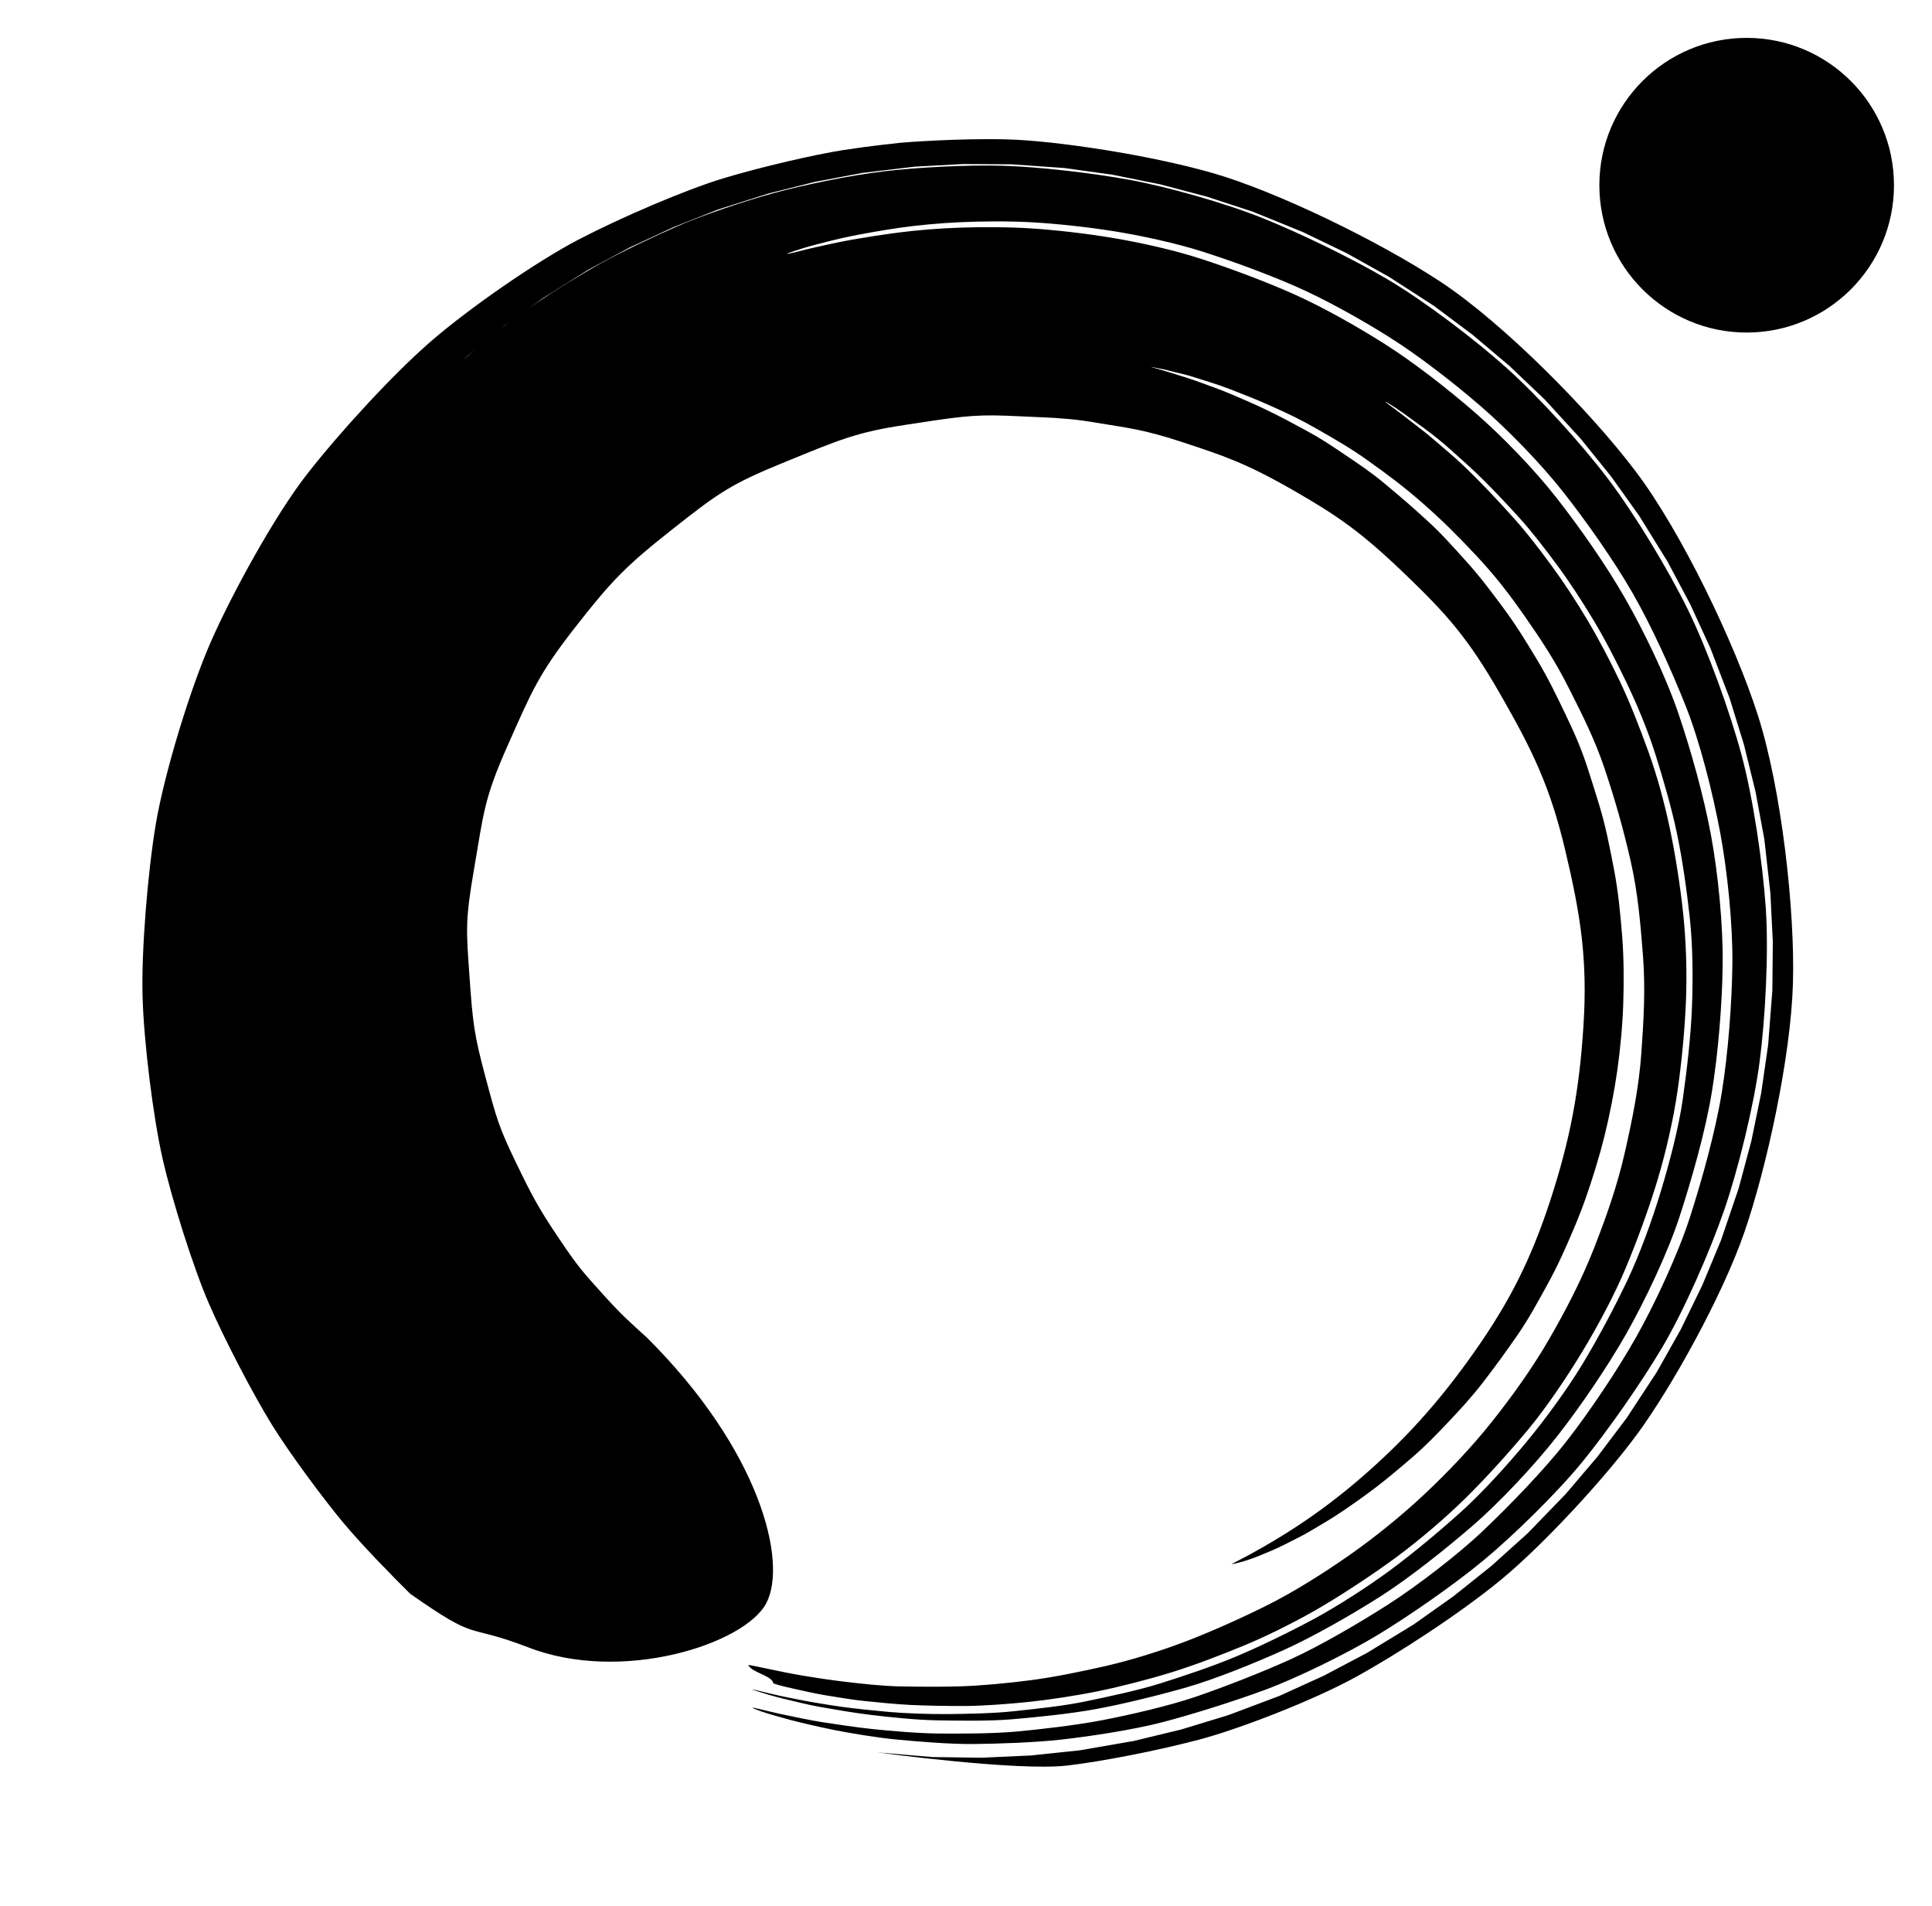
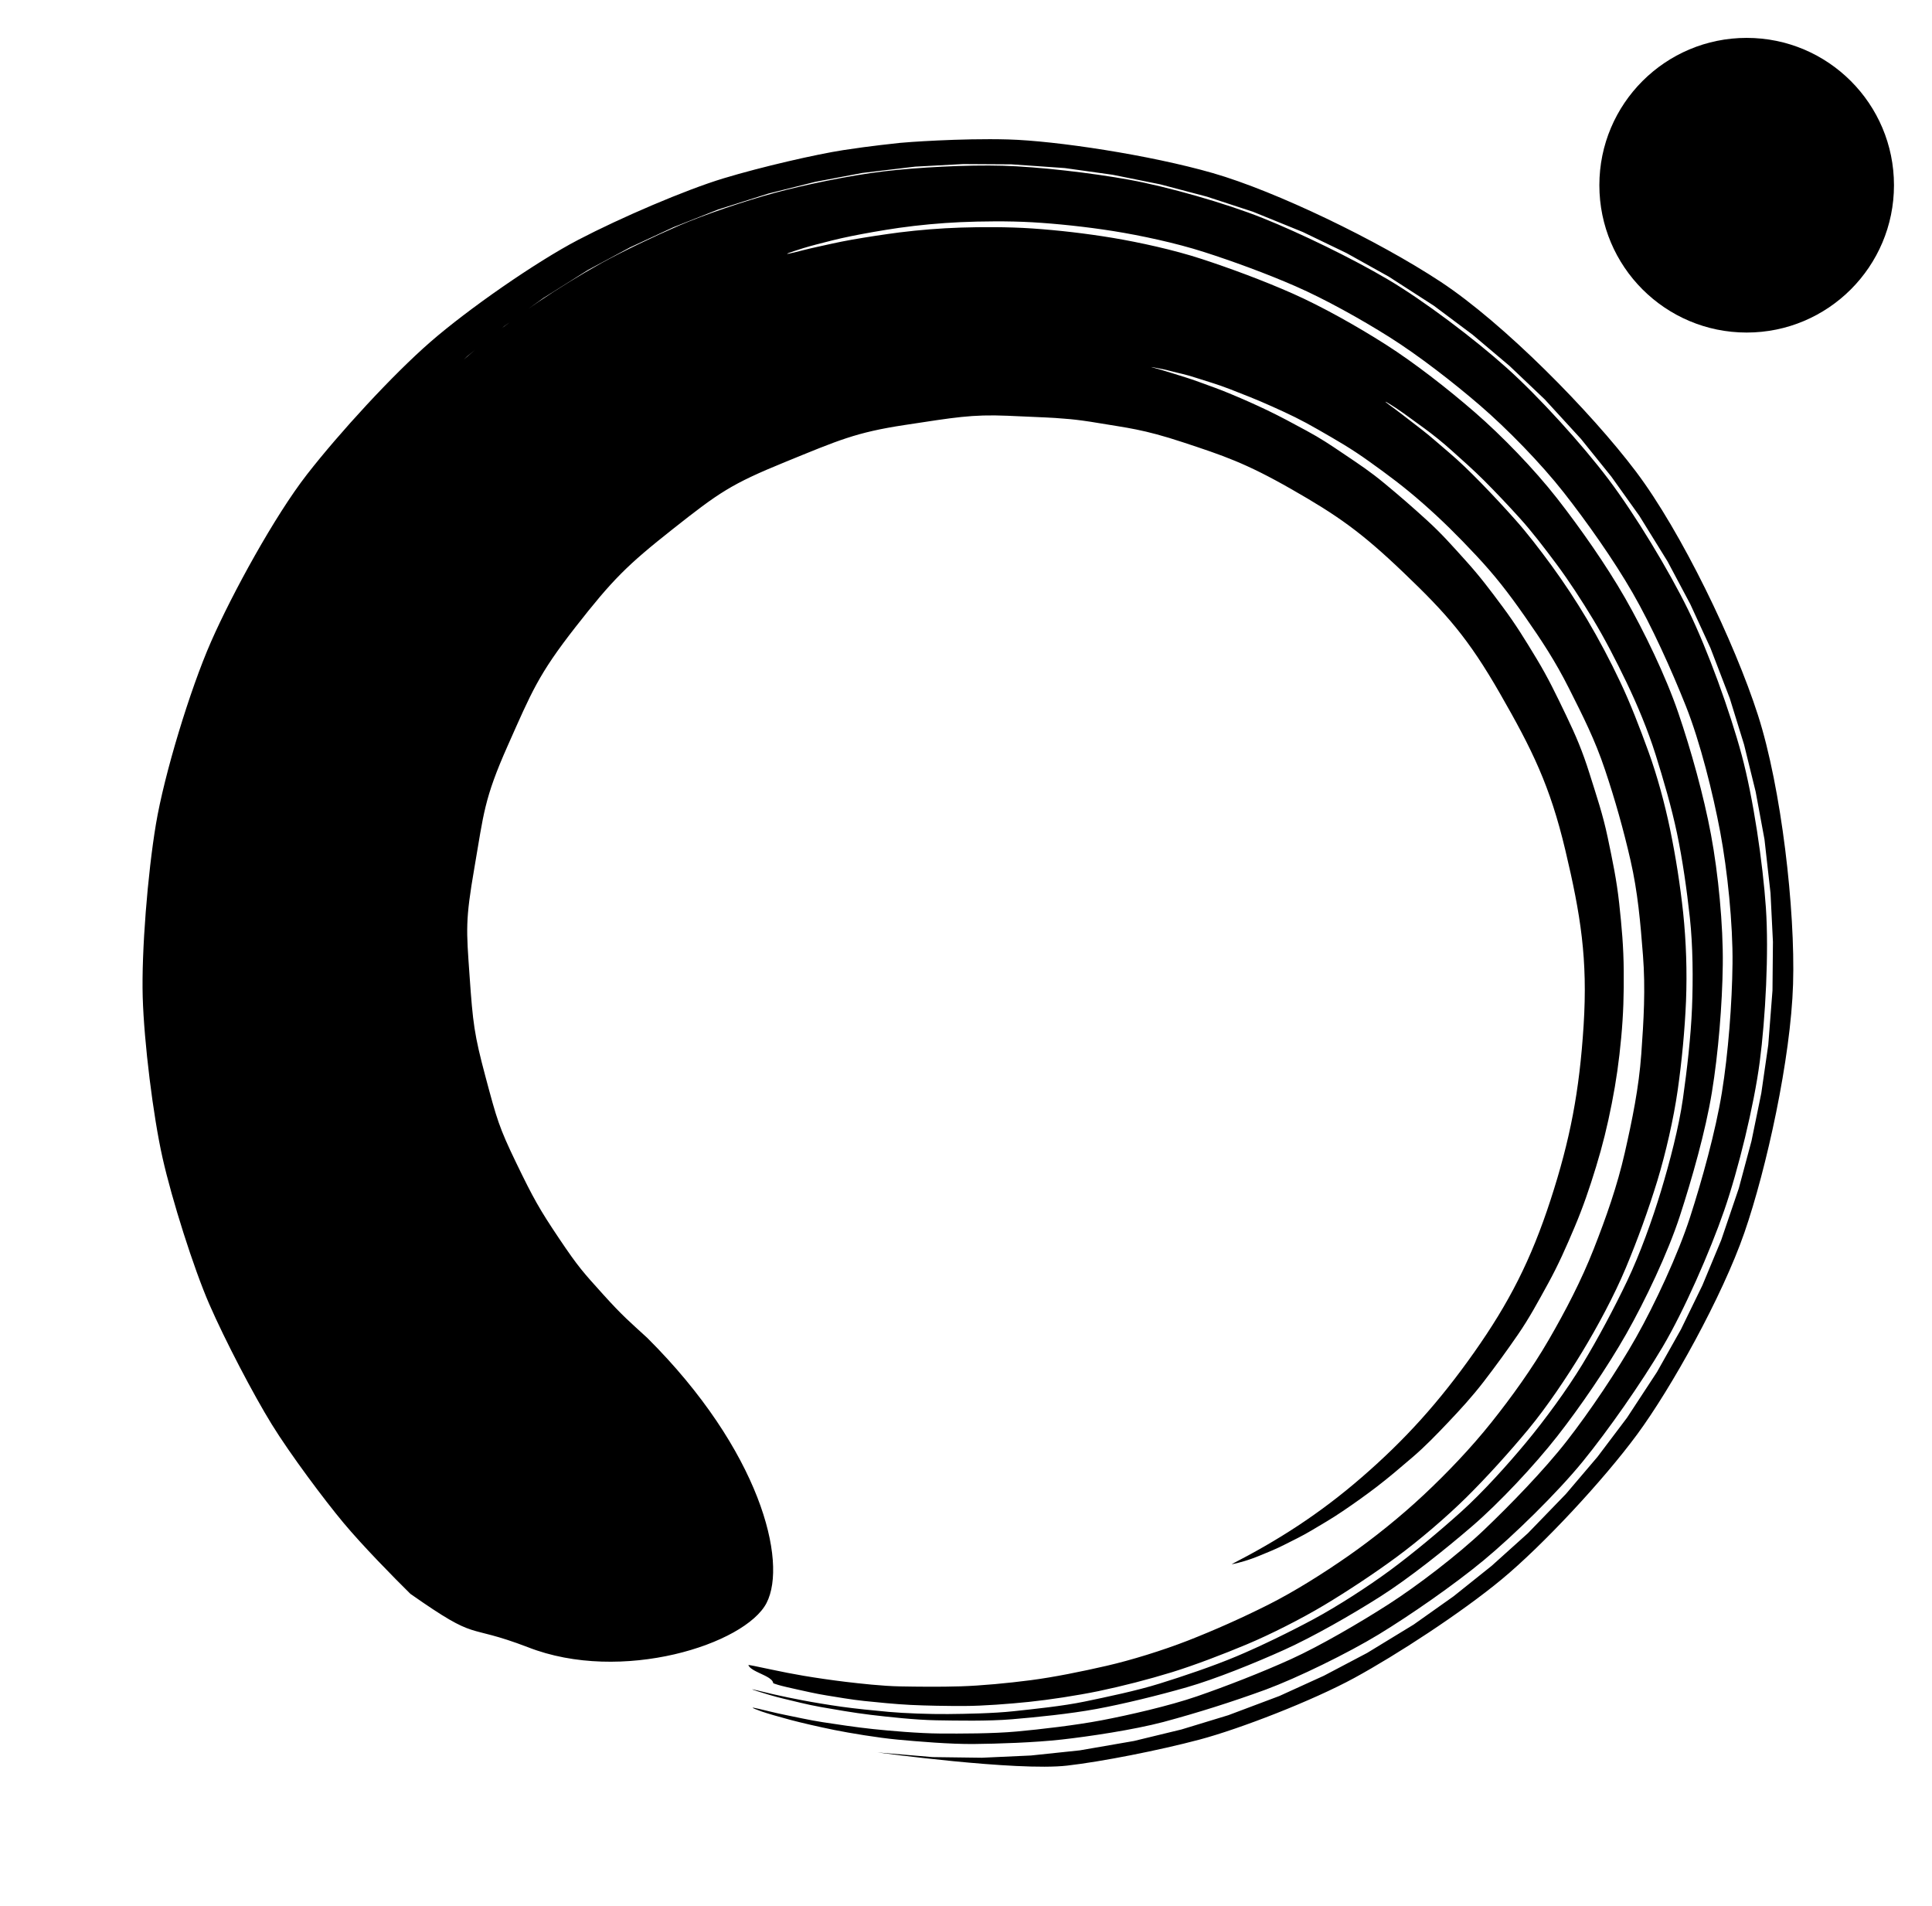
<svg xmlns="http://www.w3.org/2000/svg" width="137.71" height="135.81">
-   <g transform="translate(8.4, 8.16) scale(0.88)">
-     <path d="M83.706 20.452c-.003-.009.163.02.485.086.322.066.516.085 1.134.252.618.166 1.121.244 2.004.535.883.291 1.654.492 2.771.927 1.117.435 2.107.817 3.426 1.41 1.319.593 2.283 1.043 3.73 1.878 1.448.835 2.599 1.481 4.122 2.575 1.523 1.094 2.773 2.013 4.319 3.371 1.546 1.358 2.795 2.597 4.312 4.216s2.618 3.029 3.967 4.964c1.349 1.935 2.45 3.597 3.562 5.809s2.104 4.149 2.917 6.59c.814 2.441 1.478 4.757 2.068 7.339.591 2.582.799 5.012 1.009 7.706.21 2.694.059 5.244-.137 7.971-.196 2.727-.73 5.325-1.337 8.002-.608 2.677-1.515 5.252-2.516 7.796-1.001 2.544-2.288 5.016-3.642 7.354-1.354 2.338-3.001 4.625-4.651 6.696s-3.604 4.111-5.482 5.87-4.067 3.518-6.098 4.934c-2.031 1.416-4.378 2.893-6.485 3.953-2.106 1.06-4.448 2.104-6.516 2.908-2.068.803-4.571 1.578-6.576 2.04-2.005.461-4.29.926-6.149 1.167-1.859.241-4.027.446-5.696.497-1.669.051-3.446.032-4.891.005-1.444-.026-3.222-.23-4.411-.37-1.189-.14-2.488-.338-3.404-.491-.916-.153-1.94-.361-2.565-.495-.625-.134-1.103-.234-1.425-.297-.321-.064-.486-.091-.482-.08.006.018.014.035.023.053.009.017.019.035.032.051.011.017.025.034.039.05.014.016.03.033.047.049.017.016.034.032.053.048.019.016.039.031.06.047.021.015.043.031.065.046.023.015.046.03.07.045.025.013.049.029.075.044.026.013.051.029.078.043.027.013.054.029.082.043.028.013.056.028.084.042.029.012.057.028.086.042.029.013.058.028.087.042.03.013.059.028.088.042.03.013.059.028.088.042.03.013.059.028.088.042.029.013.058.028.087.042.029.012.057.028.086.042.029.012.056.028.083.042.028.013.054.028.08.043.027.013.052.029.077.043.025.013.049.029.073.044.024.013.046.03.069.044.022.015.043.03.063.045s.039.031.057.046c.018.016.035.031.051.047.016.016.031.032.044.048.013.016.026.033.036.05.011.017.02.034.028.051.008.018.015.035.019.052.005.018.009.036.01.054-.003.017.138.068.417.153.279.085 1.004.251 1.554.371.55.121 1.527.347 2.333.474.806.127 2.029.347 3.073.453 1.045.106 2.497.258 3.761.32 1.264.061 2.923.09 4.385.085 1.462-.005 3.576-.163 5.207-.333s3.866-.511 5.629-.872c1.763-.361 4.072-.953 5.926-1.526 1.854-.573 4.179-1.465 6.081-2.26 1.902-.796 4.406-2.063 6.264-3.176s4.062-2.566 5.872-3.902c1.81-1.335 4.018-3.216 5.663-4.844s3.471-3.652 4.981-5.468 3.139-4.247 4.379-6.29c1.24-2.043 2.615-4.598 3.538-6.813.923-2.215 1.856-4.751 2.548-7.038.692-2.287 1.318-5.013 1.652-7.351.335-2.338.578-4.91.674-7.223.097-2.313.007-4.918-.233-7.154-.24-2.236-.611-4.597-1.051-6.717-.439-2.12-1.055-4.385-1.759-6.323-.705-1.938-1.468-3.924-2.301-5.675-.833-1.752-1.752-3.499-2.676-5.043-.923-1.544-1.916-3.05-2.887-4.372-.971-1.322-1.953-2.604-2.927-3.695-.974-1.091-1.92-2.108-2.806-3.011-.886-.903-1.74-1.736-2.543-2.412-.803-.676-1.502-1.313-2.149-1.81-.647-.497-1.195-.921-1.639-1.267-.443-.346-.798-.598-1.032-.771-.234-.173-.351-.267-.343-.279.007-.012.141.062.391.216.25.154.627.393 1.087.725.461.332 1.028.743 1.692 1.229.665.486 1.441 1.103 2.228 1.813.788.709 1.694 1.504 2.599 2.406.905.902 1.877 1.935 2.87 3.028.992 1.093 2.004 2.417 2.993 3.745.989 1.328 2.004 2.886 2.945 4.44.94 1.555 1.873 3.362 2.721 5.128.848 1.766 1.734 3.874 2.357 5.86.623 1.987 1.285 4.231 1.734 6.371.448 2.139.793 4.575 1.039 6.833.246 2.258.268 4.962.174 7.297-.095 2.336-.399 4.977-.734 7.338-.335 2.361-1.076 5.166-1.773 7.476-.697 2.31-1.702 5.108-2.744 7.295s-2.364 4.668-3.614 6.733c-1.25 2.064-3.041 4.506-4.564 6.342s-3.557 4.084-5.295 5.648-3.867 3.339-5.694 4.689-4.325 2.956-6.251 3.992c-1.926 1.036-4.312 2.198-6.232 3.005-1.92.807-4.353 1.622-6.224 2.205-1.871.583-4.283 1.082-6.062 1.453-1.78.371-4.109.605-5.756.783-1.647.178-3.846.216-5.324.229-1.477.014-3.515-.059-4.789-.174-1.274-.115-2.779-.269-3.83-.417s-2.327-.36-3.137-.516c-.81-.155-1.845-.363-2.398-.497-.553-.134-.978-.236-1.265-.304-.287-.068-.437-.101-.44-.097-.01.014.172.08.537.193.365.113 1.255.392 1.982.562.726.17 1.968.495 3.036.681 1.069.186 2.648.468 4.037.633 1.389.166 3.628.413 5.316.441 1.687.028 4.2.08 6.144-.083 1.944-.163 4.674-.436 6.827-.832 2.153-.396 5.02-1.097 7.329-1.759 2.309-.663 5.51-1.96 7.872-3.025 2.362-1.065 5.488-2.851 7.811-4.331 2.323-1.48 5.241-3.805 7.432-5.693 2.191-1.888 5.027-4.909 6.881-7.274s4.07-5.605 5.596-8.296 3.368-6.555 4.343-9.556c.976-3.002 2.075-6.854 2.592-10.006.517-3.152.842-7.131.881-10.338.04-3.207-.369-7.391-.954-10.531-.585-3.141-1.627-6.876-2.648-9.864-1.02-2.988-2.773-6.608-4.31-9.294s-3.657-5.704-5.508-8.074-4.484-5.083-6.671-6.979-4.886-4.003-7.212-5.484c-2.326-1.48-5.165-3.077-7.537-4.128-2.372-1.05-5.07-2.046-7.356-2.794-2.286-.749-5.067-1.354-7.231-1.715-2.163-.361-4.567-.633-6.518-.763-1.951-.129-4.107-.122-5.798-.068-1.691.054-3.552.212-4.944.39-1.392.179-2.779.402-3.853.589-1.074.187-2.123.436-2.857.595-.735.159-1.435.347-1.813.438-.378.091-.575.13-.58.111-.005-.018.183-.092.551-.216.368-.125 1.068-.346 1.796-.535.728-.189 1.782-.468 2.851-.682 1.069-.214 2.467-.465 3.856-.668 1.388-.203 3.286-.387 4.975-.461 1.689-.075 3.891-.102 5.842.009 1.95.111 4.408.371 6.572.716 2.164.345 5.032.954 7.32 1.689 2.289.735 5.048 1.738 7.422 2.776 2.374 1.039 5.305 2.667 7.634 4.138 2.329 1.47 5.115 3.624 7.305 5.512 2.19 1.888 4.927 4.686 6.781 7.049s4.043 5.457 5.584 8.136c1.541 2.679 3.141 6.226 4.307 9.156 1.165 2.93 2.194 7.062 2.783 10.198.589 3.135 1.033 7.465.998 10.668-.035 3.202-.349 7.297-.861 10.445s-1.616 7.12-2.586 10.118c-.97 2.998-2.846 7.021-4.365 9.71s-3.778 6.043-5.624 8.407-4.609 5.198-6.697 7.19-5.424 4.54-7.738 6.023-5.529 3.36-7.881 4.431-5.346 2.231-7.611 3.012c-2.265.781-5.588 1.537-7.732 1.944-2.144.408-4.958.732-6.894.909-1.935.177-4.542.173-6.222.162-1.68-.011-4.024-.215-5.407-.36-1.383-.145-3.018-.396-4.082-.559-1.065-.163-2.366-.456-3.09-.6-.724-.143-1.681-.39-2.045-.473-.364-.083-.547-.117-.536-.098.022.038.26.138.702.295.442.157 1.515.467 2.362.692.847.225 2.321.568 3.553.816 1.232.248 3.522.632 5.124.78 1.602.149 4.249.376 6.181.356 1.932-.02 4.888-.115 7.102-.361 2.214-.246 5.837-.787 8.25-1.423 2.412-.637 5.725-1.672 8.289-2.622 2.563-.95 6.653-2.949 9.168-4.48 2.515-1.532 6.065-3.99 8.474-5.984s5.946-5.446 8.02-7.989c2.074-2.543 4.745-6.366 6.482-9.297 1.737-2.931 3.843-7.738 4.988-11.051 1.146-3.313 2.413-8.486 2.879-12.03.466-3.544.748-8.882.5-12.49-.248-3.608-1.019-8.876-1.963-12.381-.945-3.504-2.736-8.478-4.325-11.725-1.589-3.247-4.303-7.734-6.454-10.584-2.151-2.851-5.648-6.697-8.254-9.033s-6.703-5.439-9.632-7.166c-2.929-1.727-7.078-3.74-10.114-4.959-3.036-1.218-7.754-2.554-10.82-3.109-3.066-.555-7.316-1.052-10.245-1.136-2.93-.084-6.977.135-9.676.458-2.699.323-6.42 1.093-8.811 1.742-2.391.649-5.73 1.776-7.756 2.654-2.026.878-4.587 2.103-6.26 3.026-1.673.923-3.818 2.257-5.126 3.151-1.308.895-3.079 2.179-4.023 2.969-.945.789-2.046 1.706-2.671 2.281-.625.575-1.103 1.016-1.426 1.313-.323.297-.749.738-.749.738l3.123-2.905 3.01-2.445 3.147-2.266 3.611-2.27 3.418-1.836 3.52-1.635 3.61-1.429 4.08-1.295 3.774-.945 3.825-.723 4.274-.51 3.898-.21 3.907.021 4.322.303 3.879.543 3.843.773 3.792 1 3.728 1.222 4.037 1.641 3.535 1.704 3.427 1.911 3.658 2.36 3.139 2.349 2.994 2.529 2.839 2.7 2.934 3.2 2.457 3.049 2.276 3.187 2.284 3.69 1.84 3.458 1.637 3.56 1.56 4.062 1.159 3.75.939 3.814.715 3.866.489 4.354.196 3.937-.037 3.946-.34 4.398-.565 3.916-.797 3.878-1.025 3.827-1.428 4.199-1.522 3.661-1.736 3.564-1.944 3.454-2.429 3.707-2.385 3.161-2.566 3.013-3.074 3.176-2.94 2.645-3.088 2.469-3.226 2.285-3.77 2.298-3.498 1.844-3.6 1.639-4.143 1.558-3.791 1.155-3.855.933-4.385.759-3.955.416-3.977.182-3.985-.053-4.474-.378s11.286 1.534 15.363 1.067c2.818-.322 7.457-1.238 10.73-2.108 3.273-.87 9.147-3.147 12.548-5.001 3.401-1.854 8.608-5.236 11.919-7.974 3.311-2.738 8.211-7.992 10.974-11.739 2.764-3.747 6.893-11.159 8.688-16.342 1.795-5.182 3.757-14.12 3.942-20.121.185-6-.943-15.882-2.845-21.797-1.902-5.915-6.195-14.83-9.877-19.711-3.681-4.881-10.718-12.013-15.824-15.377-5.106-3.364-13.339-7.332-18.446-8.801-5.107-1.469-12.71-2.618-16.585-2.726-3.875-.109-8.441.238-8.766.278-.325.04-2.345.239-4.571.584-2.226.345-6.605 1.347-9.71 2.286-3.105.938-8.335 3.189-11.771 4.981-3.435 1.793-8.918 5.606-11.983 8.274-3.065 2.668-7.37 7.362-9.988 10.723-2.618 3.361-6.059 9.648-7.774 13.548-1.715 3.9-3.798 10.78-4.466 14.789-.669 4.009-1.175 10.312-1.069 13.982.105 3.67.843 9.643 1.605 13.029.762 3.386 2.515 8.937 3.793 11.866 1.278 2.93 3.563 7.302 5.059 9.725s4.256 6.116 5.812 7.977 4.036 4.387 5.411 5.743c5.685 3.988 4.29 2.322 9.514 4.32 7.589 2.981 17.616-.241 19.336-3.581 1.721-3.34-.508-12.354-9.662-21.468-1.385-1.271-1.979-1.75-3.575-3.523s-1.993-2.18-3.571-4.533c-1.578-2.353-2.066-3.216-3.467-6.114-1.401-2.899-1.572-3.547-2.488-6.973-.916-3.426-1.022-4.346-1.289-8.15-.267-3.804-.356-4.47.394-8.81.751-4.341.764-5.519 2.699-9.867s2.477-5.748 5.481-9.59 4.163-5.003 7.896-7.95c3.732-2.947 4.713-3.636 9.059-5.409s5.737-2.407 9.73-3.012 5.398-.868 8.304-.746c2.906.121 3.978.177 4.213.206.235.03 1.072.027 3.248.399 2.176.371 3.511.471 6.763 1.546 3.252 1.075 5.046 1.661 8.783 3.797s5.639 3.462 9.098 6.772 5.215 5.28 7.801 9.79c2.586 4.51 4.04 7.43 5.285 12.675 1.245 5.245 1.817 8.822 1.48 14.176-.337 5.353-1.094 9.281-2.678 14.148-1.584 4.866-3.353 8.322-6.197 12.355-2.843 4.032-5.592 7.068-9.083 10.095-3.491 3.027-6.843 5.139-10.556 7.051.244-.034.576-.115.991-.238.414-.124.849-.275 1.413-.51.564-.235 1.161-.466 1.854-.82.693-.354 1.423-.694 2.225-1.173.802-.479 1.633-.951 2.525-1.56.892-.608 1.789-1.232 2.751-1.971.962-.739 1.891-1.528 2.904-2.398 1.013-.87 1.896-1.783 2.891-2.832.995-1.049 1.915-2.05 2.859-3.274.944-1.223 1.833-2.449 2.761-3.792.928-1.343 1.642-2.672 2.464-4.169.823-1.497 1.451-2.921 2.141-4.553.69-1.632 1.206-3.138 1.74-4.883.534-1.745.918-3.314 1.278-5.145.36-1.831.587-3.443.762-5.33.175-1.887.222-3.517.205-5.43-.017-1.913-.16-3.529-.368-5.437-.208-1.908-.541-3.477-.934-5.35-.393-1.873-.905-3.363-1.473-5.173-.568-1.81-1.097-3.05-1.906-4.733-.809-1.684-1.438-3.004-2.384-4.569-.945-1.564-1.672-2.752-2.732-4.178-1.059-1.425-1.844-2.474-2.992-3.745s-1.948-2.185-3.157-3.289-2.233-1.988-3.427-2.977c-1.194-.989-2.032-1.532-3.235-2.346s-1.921-1.294-3.101-1.934c-1.18-.639-2.063-1.118-3.163-1.647-1.1-.529-1.901-.87-2.902-1.294-1.001-.425-1.691-.652-2.575-.98-.884-.328-1.436-.474-2.184-.715-.749-.241-1.14-.342-1.736-.508l0-.001" />
-   </g>
-   <circle cx="124.5" cy="13.2" r="10.5" fill="#000000" />
+   <path d="M82.061 26.158c-.003-.008.144.018.427.076.284.058.455.074.999.221.544.147.986.215 1.763.471.778.256 1.456.433 2.439.816.983.382 1.854.719 3.014 1.24 1.16.522 2.01.918 3.283 1.653 1.274.735 2.288 1.303 3.628 2.266 1.34.962 2.44 1.77 3.8 2.966 1.36 1.195 2.46 2.286 3.795 3.71s2.303 2.667 3.49 4.369c1.188 1.702 2.156 3.165 3.135 5.112s1.851 3.652 2.567 5.8a67.49 67.49 0 011.82 6.458c.52 2.272.703 4.41.888 6.781.185 2.37.052 4.615-.12 7.015-.173 2.4-.642 4.685-1.177 7.041-.534 2.355-1.333 4.622-2.214 6.86-.88 2.24-2.013 4.415-3.205 6.472-1.192 2.058-2.64 4.07-4.093 5.893s-3.172 3.618-4.824 5.165-3.58 3.096-5.367 4.343c-1.787 1.246-3.853 2.546-5.706 3.478a68.508 68.508 0 01-5.734 2.559c-1.82.707-4.023 1.389-5.787 1.795-1.764.406-3.775.814-5.411 1.026-1.636.213-3.544.393-5.013.438-1.47.045-3.033.028-4.304.004-1.27-.023-2.835-.202-3.882-.325a67.005 67.005 0 01-2.995-.432 54.5 54.5 0 01-2.257-.435 93.54 93.54 0 00-1.254-.262c-.283-.056-.427-.08-.425-.07a.396.396 0 00.083.135.741.741 0 00.14.126 1.492 1.492 0 00.12.08l.065.039c.023.011.045.025.07.038.023.01.046.025.07.037l.075.037c.025.011.05.025.076.037l.077.037c.026.011.051.025.077.037.026.01.052.024.078.036.026.011.052.025.077.037.026.011.052.024.077.037.026.01.05.024.075.036.025.011.05.025.074.037l.07.038c.024.011.046.025.068.038.022.011.043.025.064.039.021.011.041.026.06.039a1.296 1.296 0 01.152.122.686.686 0 01.07.086.42.42 0 01.043.091.217.217 0 01.009.048c-.003.015.121.06.367.134.245.075.883.221 1.367.327.484.106 1.344.305 2.053.417.71.112 1.785.305 2.705.399.919.093 2.197.227 3.31.281 1.111.054 2.571.08 3.858.075 1.287-.004 3.147-.144 4.583-.293s3.402-.449 4.953-.767a60.341 60.341 0 005.215-1.343c1.632-.504 3.678-1.289 5.352-1.99 1.674-.7 3.877-1.815 5.512-2.794s3.574-2.258 5.167-3.433c1.593-1.175 3.536-2.83 4.984-4.263s3.055-3.213 4.383-4.812 2.763-3.737 3.854-5.535c1.09-1.798 2.3-4.047 3.113-5.995a67.95 67.95 0 002.242-6.194c.61-2.013 1.16-4.412 1.455-6.469.294-2.057.508-4.321.593-6.356a44.344 44.344 0 00-.205-6.296 63.05 63.05 0 00-.925-5.911c-.386-1.866-.928-3.859-1.548-5.564s-1.291-3.453-2.025-4.994a54.113 54.113 0 00-2.354-4.439 49.567 49.567 0 00-2.54-3.847c-.855-1.163-1.72-2.292-2.576-3.252a78.173 78.173 0 00-2.47-2.65c-.779-.795-1.531-1.527-2.237-2.123-.707-.595-1.322-1.155-1.891-1.593-.57-.437-1.052-.81-1.442-1.114-.39-.305-.703-.526-.909-.678-.206-.153-.309-.236-.302-.246.007-.01.124.055.344.19.22.136.552.346.957.638.406.292.904.654 1.49 1.082.584.427 1.267.97 1.96 1.595.694.624 1.491 1.323 2.287 2.117a75.219 75.219 0 012.526 2.664c.873.962 1.764 2.128 2.634 3.296.87 1.169 1.764 2.54 2.591 3.908.828 1.368 1.648 2.958 2.395 4.512.747 1.554 1.526 3.409 2.074 5.157.548 1.748 1.13 3.724 1.525 5.606.395 1.883.698 4.026.915 6.013.216 1.987.236 4.366.153 6.422-.084 2.055-.351 4.38-.646 6.457-.296 2.078-.947 4.546-1.56 6.58-.614 2.032-1.498 4.494-2.415 6.419s-2.08 4.108-3.18 5.925c-1.101 1.816-2.677 3.965-4.017 5.58s-3.13 3.595-4.66 4.97-3.402 2.938-5.01 4.127-3.806 2.601-5.5 3.513c-1.695.911-3.795 1.934-5.485 2.644-1.69.71-3.83 1.428-5.477 1.94-1.646.514-3.769.953-5.335 1.28-1.566.326-3.616.532-5.065.689-1.45.157-3.385.19-4.685.202-1.3.012-3.093-.052-4.214-.154-1.12-.101-2.446-.237-3.37-.367s-2.048-.317-2.76-.454a55.742 55.742 0 01-2.111-.437c-.487-.118-.86-.208-1.114-.267a5.576 5.576 0 00-.386-.086c-.01.013.151.07.472.17.322.1 1.105.345 1.744.495.64.15 1.732.435 2.672.599.94.164 2.33.412 3.553.557 1.222.146 3.193.364 4.677.389 1.485.024 3.696.07 5.407-.074 1.71-.143 4.113-.383 6.008-.732 1.895-.349 4.418-.965 6.45-1.548 2.032-.583 4.85-1.725 6.928-2.662 2.078-.938 4.829-2.51 6.873-3.811 2.045-1.302 4.612-3.348 6.54-5.01 1.929-1.661 4.424-4.32 6.056-6.401s3.582-4.933 4.925-7.3 2.963-5.769 3.822-8.41c.859-2.642 1.826-6.032 2.28-8.805.456-2.774.742-6.276.776-9.098.035-2.822-.324-6.504-.84-9.267-.514-2.764-1.431-6.051-2.33-8.68-.897-2.63-2.44-5.816-3.792-8.18s-3.219-5.02-4.848-7.105-3.946-4.472-5.87-6.141-4.3-3.523-6.346-4.826c-2.047-1.303-4.546-2.708-6.633-3.632-2.087-.925-4.461-1.8-6.473-2.46-2.012-.658-4.46-1.19-6.363-1.509a61.377 61.377 0 00-5.736-.67c-1.716-.115-3.614-.108-5.102-.061a48.61 48.61 0 00-4.35.344 78.791 78.791 0 00-3.392.518c-.945.165-1.868.383-2.514.523-.647.14-1.263.305-1.595.386-.333.08-.506.114-.51.098-.005-.017.16-.081.485-.19.324-.11.94-.305 1.58-.471.64-.167 1.569-.413 2.51-.6.94-.19 2.17-.41 3.392-.588a47.175 47.175 0 014.378-.407c1.487-.065 3.425-.09 5.14.008 1.717.098 3.88.326 5.784.63s4.427.84 6.442 1.487c2.014.646 4.442 1.529 6.531 2.443 2.09.914 4.669 2.347 6.718 3.64 2.05 1.295 4.501 3.19 6.428 4.851 1.928 1.662 4.336 4.124 5.968 6.203s3.558 4.802 4.914 7.16c1.356 2.358 2.764 5.479 3.79 8.057 1.026 2.579 1.93 6.215 2.45 8.975.518 2.759.909 6.57.878 9.387-.03 2.818-.307 6.422-.758 9.192s-1.422 6.265-2.276 8.904c-.853 2.638-2.504 6.179-3.84 8.545s-3.325 5.317-4.95 7.398-4.056 4.574-5.894 6.327-4.773 3.995-6.809 5.3-4.865 2.957-6.935 3.9-4.704 1.963-6.697 2.65c-1.994.688-4.918 1.353-6.804 1.712-1.887.358-4.364.644-6.067.8-1.703.155-3.997.152-5.475.143-1.478-.01-3.54-.19-4.758-.318-1.217-.127-2.656-.348-3.592-.491-.937-.143-2.082-.402-2.72-.528-.636-.126-1.478-.343-1.8-.416-.32-.074-.48-.103-.471-.086.019.034.229.121.617.26.39.138 1.334.41 2.08.608.745.198 2.042.5 3.126.718 1.084.218 3.1.556 4.51.687 1.409.13 3.739.33 5.439.313 1.7-.017 4.301-.1 6.25-.317 1.948-.217 5.136-.693 7.26-1.253a87.565 87.565 0 007.293-2.307c2.256-.837 5.855-2.595 8.068-3.942 2.213-1.348 5.337-3.511 7.457-5.266s5.232-4.793 7.058-7.03c1.825-2.238 4.175-5.602 5.704-8.182s3.381-6.81 4.39-9.725c1.008-2.915 2.123-7.468 2.533-10.586.41-3.12.658-7.817.44-10.991-.218-3.175-.896-7.812-1.728-10.896-.831-3.083-2.407-7.46-3.805-10.318-1.398-2.857-3.787-6.805-5.68-9.314-1.893-2.508-4.97-5.893-7.263-7.949s-5.9-4.786-8.476-6.305c-2.577-1.52-6.229-3.292-8.9-4.364-2.673-1.072-6.825-2.247-9.522-2.736-2.698-.489-6.438-.925-9.016-1-2.578-.074-6.14.12-8.515.404-2.375.284-5.65.962-7.754 1.533-2.104.57-5.042 1.563-6.825 2.335-1.783.773-4.037 1.851-5.51 2.663a63.669 63.669 0 00-4.51 2.773c-1.151.788-2.71 1.918-3.54 2.613-.832.694-1.802 1.501-2.351 2.007l-1.255 1.156c-.284.261-.66.65-.66.65l2.75-2.557 2.648-2.152 2.77-1.993 3.177-1.998 3.008-1.616 3.097-1.439 3.177-1.257 3.59-1.14 3.321-.83 3.367-.637 3.76-.449 3.43-.185 3.439.02 3.803.266 3.414.478 3.381.68 3.338.88 3.28 1.075 3.553 1.444 3.11 1.5 3.017 1.681 3.22 2.077 2.762 2.067 2.634 2.226 2.5 2.376 2.581 2.816 2.162 2.683 2.003 2.804 2.01 3.248 1.619 3.043 1.44 3.133 1.373 3.574 1.02 3.3.826 3.357.63 3.402.43 3.831.172 3.465-.032 3.473-.3 3.87-.497 3.446-.7 3.413-.903 3.367-1.256 3.695-1.34 3.222-1.527 3.137-1.71 3.04-2.137 3.26-2.1 2.782-2.257 2.652-2.706 2.795-2.587 2.327-2.718 2.173-2.838 2.01-3.318 2.023-3.079 1.622-3.168 1.443-3.646 1.371-3.336 1.016-3.392.822-3.859.668-3.48.366-3.5.16-3.507-.046-3.937-.332s9.932 1.35 13.52.939c2.48-.284 6.562-1.09 9.442-1.855 2.88-.766 8.05-2.77 11.042-4.4 2.993-1.633 7.576-4.608 10.49-7.018 2.913-2.41 7.225-7.033 9.656-10.33 2.432-3.298 6.066-9.82 7.646-14.381 1.58-4.56 3.306-12.426 3.469-17.707.163-5.28-.83-13.976-2.504-19.181s-5.452-13.05-8.691-17.346c-3.24-4.295-9.432-10.571-13.925-13.532-4.494-2.96-11.739-6.452-16.233-7.745-4.494-1.292-11.185-2.303-14.595-2.399-3.41-.095-7.428.21-7.714.245-.286.035-2.063.21-4.022.513-1.96.304-5.813 1.186-8.545 2.012-2.733.826-7.336 2.806-10.359 4.383-3.023 1.578-7.848 4.934-10.545 7.282s-6.486 6.478-8.79 9.436c-2.303 2.958-5.332 8.49-6.84 11.922-1.51 3.432-3.343 9.487-3.931 13.015-.589 3.527-1.034 9.074-.941 12.304.093 3.23.742 8.486 1.413 11.465.67 2.98 2.213 7.864 3.337 10.442 1.125 2.578 3.135 6.426 4.452 8.559s3.746 5.381 5.115 7.02 3.552 3.86 4.761 5.053c5.003 3.51 3.775 2.043 8.373 3.802 6.678 2.623 15.502-.212 17.016-3.151 1.514-2.94-.447-10.872-8.503-18.892-1.219-1.119-1.742-1.54-3.147-3.1s-1.753-1.92-3.142-3.99c-1.389-2.07-1.818-2.83-3.051-5.38-1.233-2.552-1.383-3.122-2.19-6.137-.806-3.015-.9-3.825-1.134-7.172-.235-3.347-.313-3.933.347-7.753.66-3.82.673-4.857 2.375-8.683s2.18-5.059 4.824-8.44 3.663-4.402 6.948-6.995c3.284-2.594 4.147-3.2 7.971-4.76s5.049-2.119 8.563-2.651 4.75-.764 7.308-.657c2.557.107 3.5.156 3.707.182.207.026.944.024 2.859.35 1.915.327 3.09.415 5.951 1.361 2.862.946 4.44 1.462 7.73 3.342s4.962 3.047 8.005 5.959 4.59 4.647 6.865 8.615c2.276 3.969 3.555 6.538 4.65 11.154 1.096 4.616 1.6 7.764 1.303 12.475-.297 4.711-.963 8.168-2.357 12.45-1.395 4.283-2.951 7.324-5.453 10.873-2.503 3.548-4.921 6.22-7.993 8.883-3.072 2.664-6.022 4.523-9.29 6.205.216-.03.508-.1.873-.21.364-.108.747-.241 1.243-.448.495-.207 1.021-.41 1.631-.721.61-.312 1.252-.61 1.958-1.032.707-.422 1.438-.838 2.222-1.373a50.956 50.956 0 002.421-1.735c.847-.65 1.664-1.345 2.555-2.11.892-.766 1.669-1.57 2.545-2.493.875-.923 1.685-1.804 2.516-2.88a77.43 77.43 0 002.429-3.337c.817-1.182 1.445-2.352 2.169-3.67.724-1.317 1.276-2.57 1.884-4.006.607-1.437 1.06-2.762 1.53-4.297.47-1.536.809-2.917 1.126-4.528.317-1.61.516-3.03.67-4.69.154-1.66.196-3.095.18-4.778-.014-1.684-.14-3.106-.323-4.785-.182-1.679-.476-3.06-.821-4.708-.346-1.648-.797-2.96-1.296-4.552-.5-1.593-.965-2.684-1.677-4.166-.713-1.481-1.266-2.643-2.098-4.02-.832-1.376-1.472-2.422-2.404-3.676-.932-1.255-1.623-2.177-2.633-3.295s-1.714-1.923-2.779-2.894-1.965-1.75-3.016-2.62c-1.05-.87-1.788-1.348-2.847-2.064s-1.69-1.14-2.729-1.702c-1.039-.563-1.816-.984-2.784-1.45a53.47 53.47 0 00-2.554-1.139c-.88-.374-1.488-.574-2.266-.862-.778-.289-1.263-.418-1.922-.63-.66-.212-1.003-.301-1.527-.447" />
+   <circle cx="124.5" cy="13.2" r="10.5" />
</svg>
